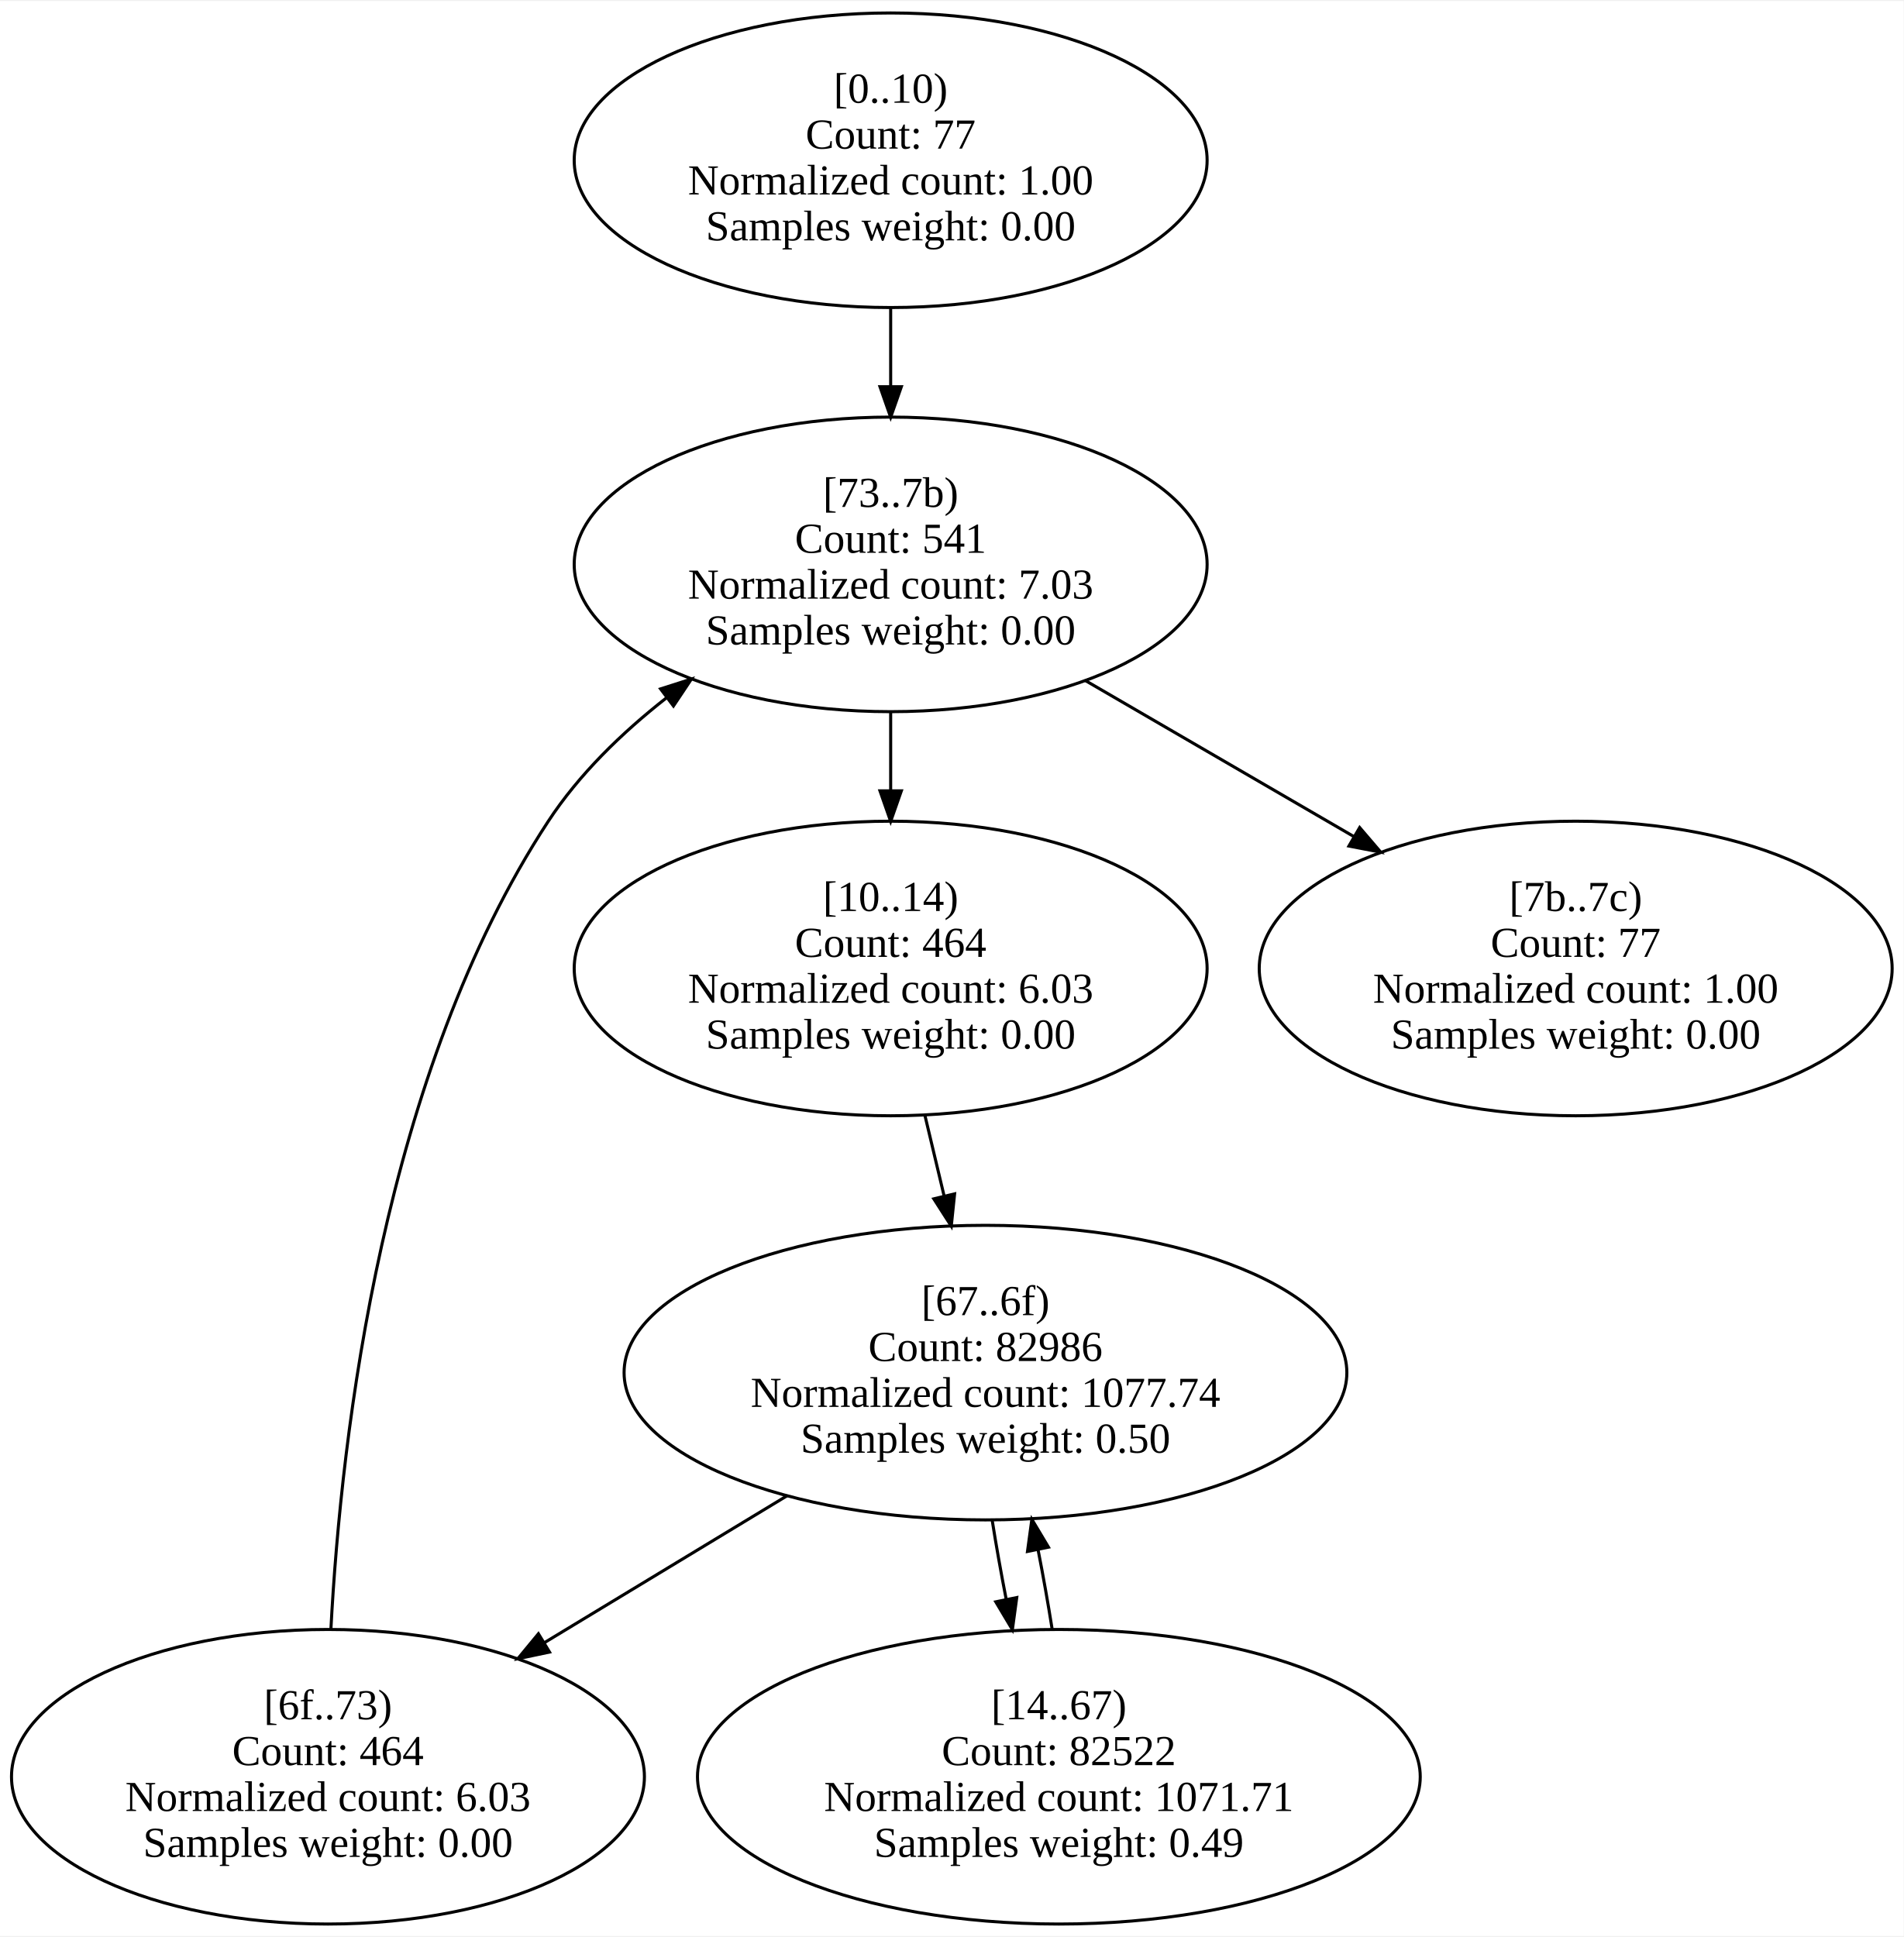
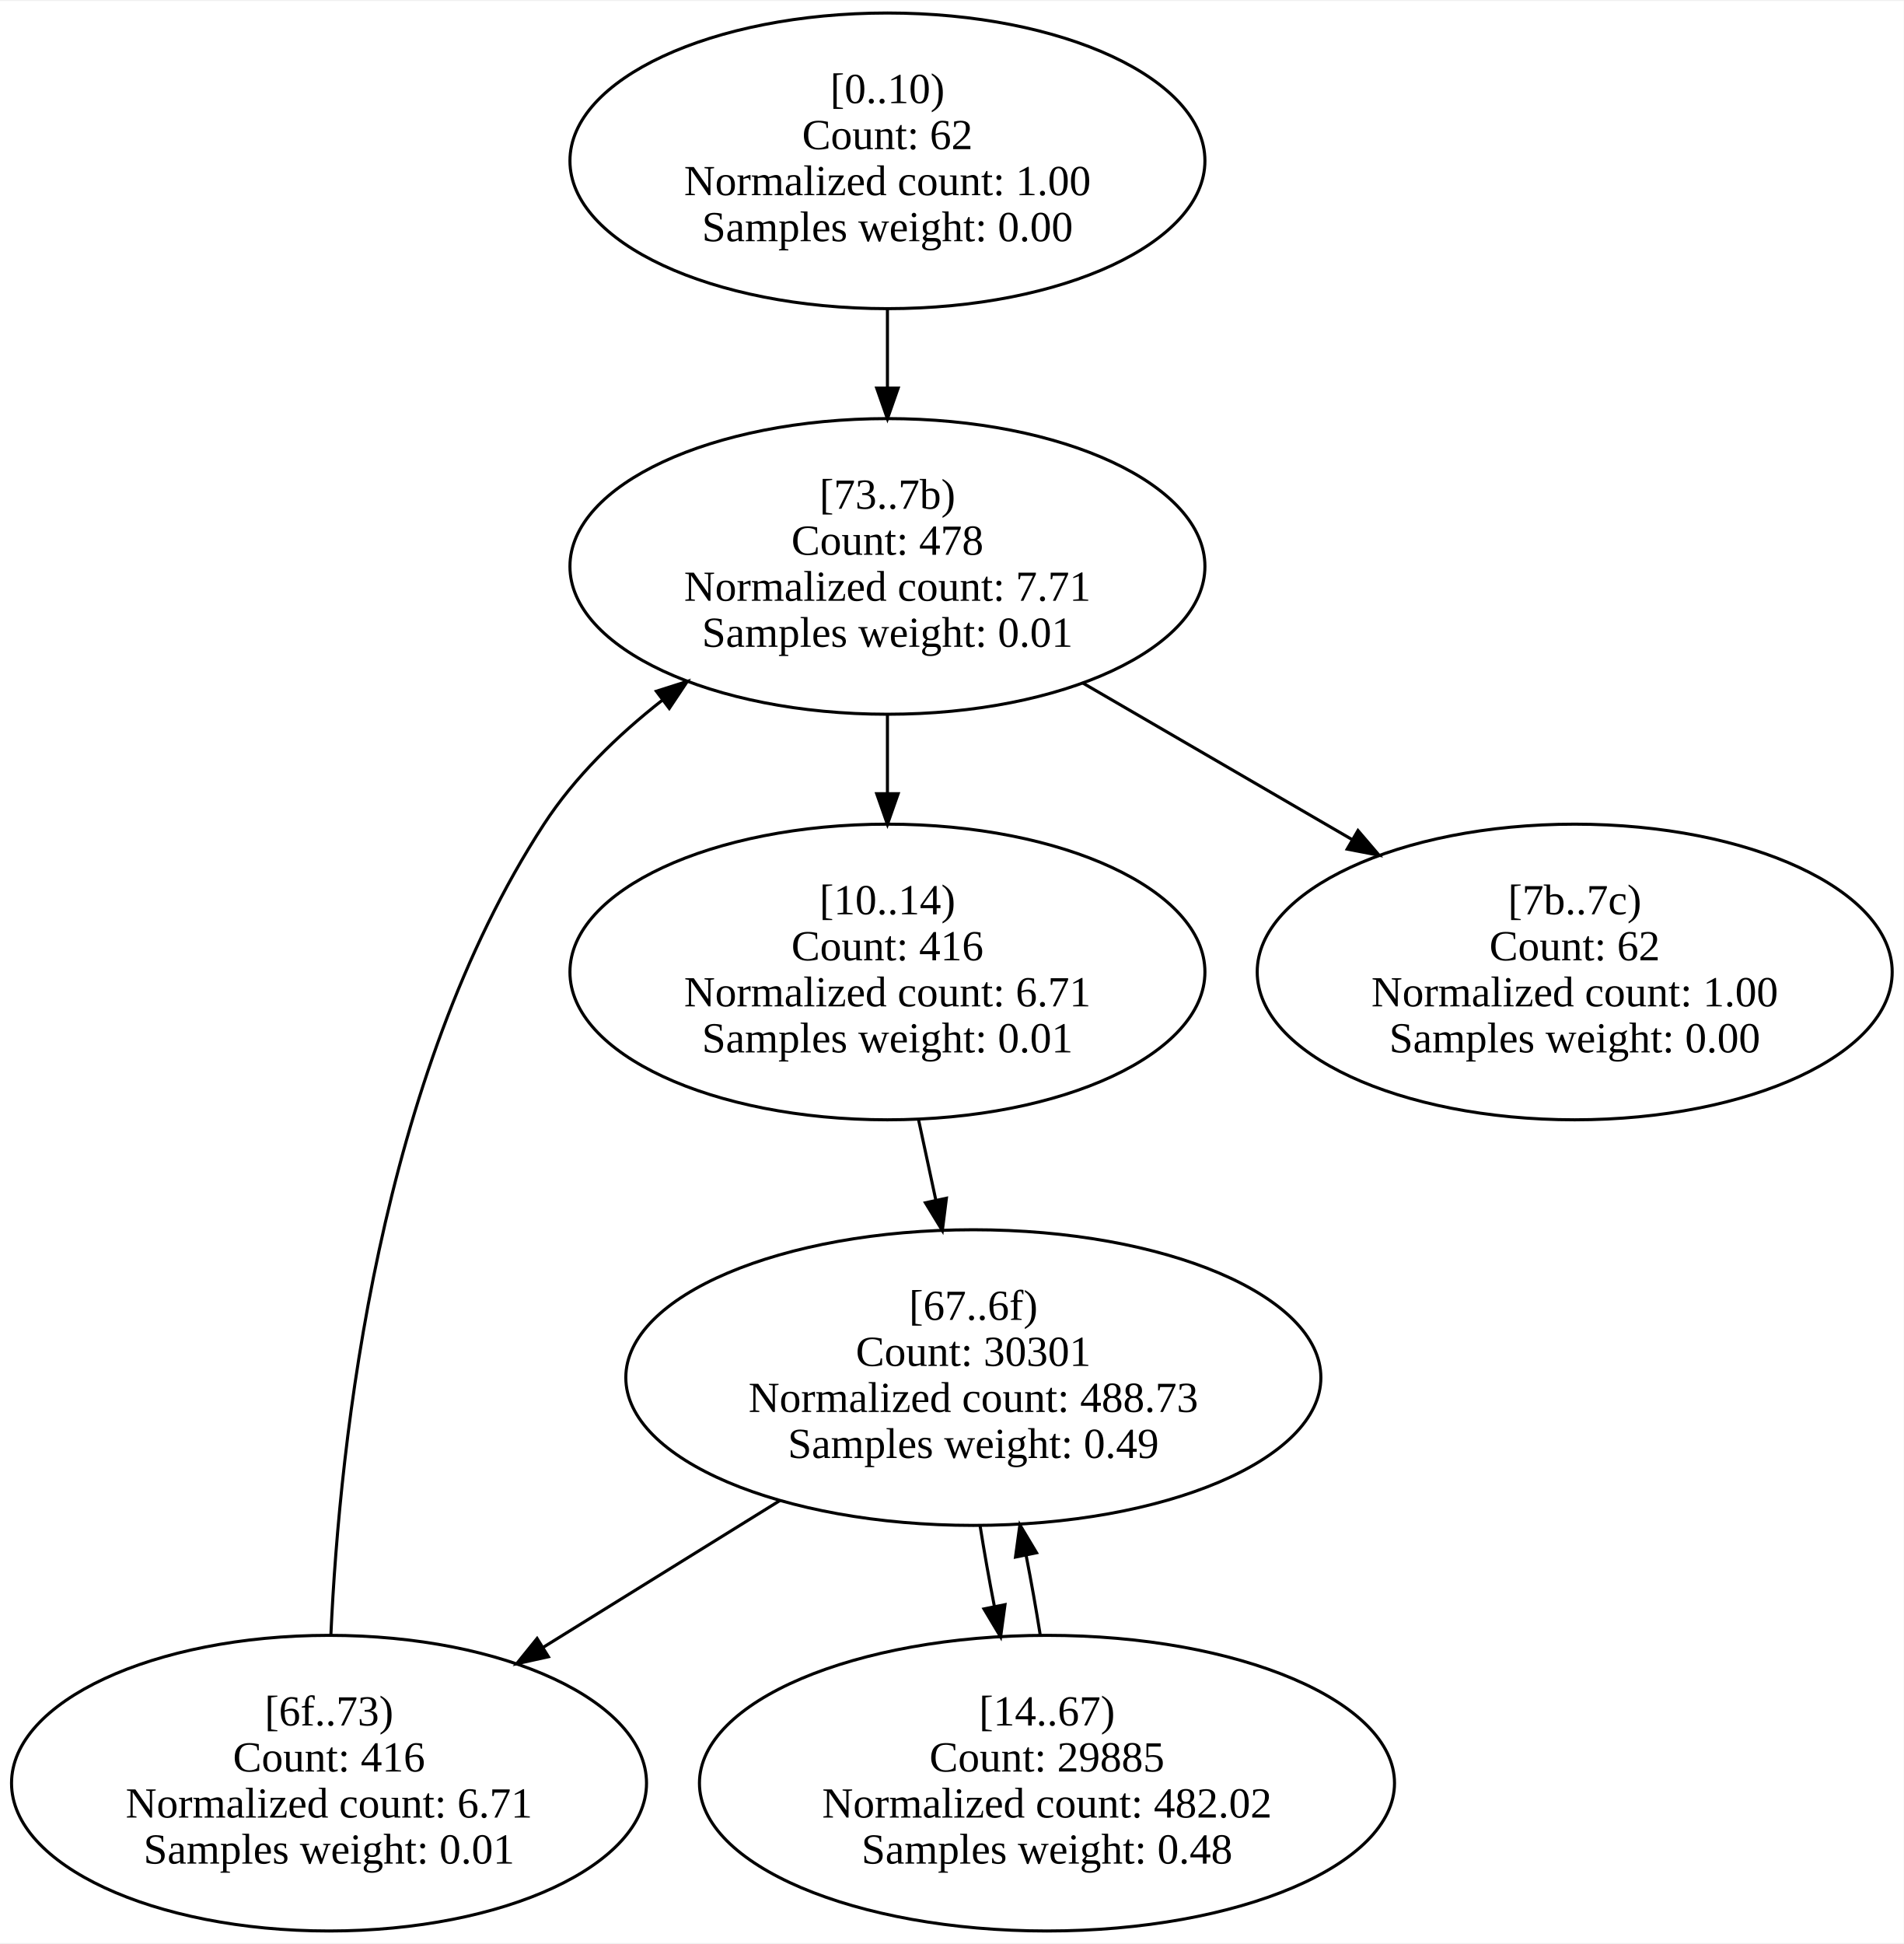
- <svg xmlns="http://www.w3.org/2000/svg" width="622pt" height="633pt" viewBox="0.00 0.00 622.48 632.83">
+ <svg xmlns="http://www.w3.org/2000/svg" width="620pt" height="633pt" viewBox="0.00 0.00 620.48 632.83">
  <g id="graph0" class="graph" transform="scale(1 1) rotate(0) translate(4 628.83)">
-     <polygon fill="white" stroke="transparent" points="-4,4 -4,-628.83 618.48,-628.83 618.48,4 -4,4" />
+     <polygon fill="white" stroke="transparent" points="-4,4 -4,-628.83 616.48,-628.83 616.48,4 -4,4" />
    <g id="node1" class="node">
-       <ellipse fill="none" stroke="black" cx="287.24" cy="-576.75" rx="103.48" ry="48.17" />
-       <text text-anchor="middle" x="287.24" y="-595.55" font-family="Times New Roman,serif" font-size="14.00">[0..10)</text>
-       <text text-anchor="middle" x="287.24" y="-580.55" font-family="Times New Roman,serif" font-size="14.00">Count: 77</text>
-       <text text-anchor="middle" x="287.24" y="-565.55" font-family="Times New Roman,serif" font-size="14.00">Normalized count: 1.00</text>
-       <text text-anchor="middle" x="287.24" y="-550.55" font-family="Times New Roman,serif" font-size="14.00">Samples weight: 0.00</text>
+       <ellipse fill="none" stroke="black" cx="285.24" cy="-576.75" rx="103.48" ry="48.17" />
+       <text text-anchor="middle" x="285.24" y="-595.55" font-family="Times New Roman,serif" font-size="14.00">[0..10)</text>
+       <text text-anchor="middle" x="285.24" y="-580.55" font-family="Times New Roman,serif" font-size="14.00">Count: 62</text>
+       <text text-anchor="middle" x="285.24" y="-565.55" font-family="Times New Roman,serif" font-size="14.00">Normalized count: 1.00</text>
+       <text text-anchor="middle" x="285.24" y="-550.55" font-family="Times New Roman,serif" font-size="14.00">Samples weight: 0.00</text>
    </g>
    <g id="node6" class="node">
-       <ellipse fill="none" stroke="black" cx="287.24" cy="-444.58" rx="103.48" ry="48.17" />
-       <text text-anchor="middle" x="287.24" y="-463.38" font-family="Times New Roman,serif" font-size="14.00">[73..7b)</text>
-       <text text-anchor="middle" x="287.24" y="-448.38" font-family="Times New Roman,serif" font-size="14.00">Count: 541</text>
-       <text text-anchor="middle" x="287.24" y="-433.38" font-family="Times New Roman,serif" font-size="14.00">Normalized count: 7.03</text>
-       <text text-anchor="middle" x="287.24" y="-418.38" font-family="Times New Roman,serif" font-size="14.00">Samples weight: 0.00</text>
+       <ellipse fill="none" stroke="black" cx="285.24" cy="-444.58" rx="103.48" ry="48.17" />
+       <text text-anchor="middle" x="285.24" y="-463.38" font-family="Times New Roman,serif" font-size="14.00">[73..7b)</text>
+       <text text-anchor="middle" x="285.24" y="-448.38" font-family="Times New Roman,serif" font-size="14.00">Count: 478</text>
+       <text text-anchor="middle" x="285.24" y="-433.38" font-family="Times New Roman,serif" font-size="14.00">Normalized count: 7.71</text>
+       <text text-anchor="middle" x="285.24" y="-418.38" font-family="Times New Roman,serif" font-size="14.00">Samples weight: 0.01</text>
    </g>
    <g id="edge1" class="edge">
-       <path fill="none" stroke="black" d="M287.24,-528.39C287.24,-520.12 287.24,-511.44 287.24,-502.93" />
-       <polygon fill="black" stroke="black" points="290.74,-502.69 287.24,-492.69 283.74,-502.69 290.74,-502.69" />
+       <path fill="none" stroke="black" d="M285.24,-528.39C285.24,-520.12 285.24,-511.44 285.24,-502.93" />
+       <polygon fill="black" stroke="black" points="288.74,-502.69 285.24,-492.69 281.74,-502.69 288.74,-502.69" />
    </g>
    <g id="node2" class="node">
-       <ellipse fill="none" stroke="black" cx="287.24" cy="-312.42" rx="103.48" ry="48.17" />
-       <text text-anchor="middle" x="287.24" y="-331.22" font-family="Times New Roman,serif" font-size="14.00">[10..14)</text>
-       <text text-anchor="middle" x="287.24" y="-316.22" font-family="Times New Roman,serif" font-size="14.00">Count: 464</text>
-       <text text-anchor="middle" x="287.24" y="-301.22" font-family="Times New Roman,serif" font-size="14.00">Normalized count: 6.03</text>
-       <text text-anchor="middle" x="287.24" y="-286.22" font-family="Times New Roman,serif" font-size="14.00">Samples weight: 0.00</text>
+       <ellipse fill="none" stroke="black" cx="285.24" cy="-312.42" rx="103.48" ry="48.17" />
+       <text text-anchor="middle" x="285.24" y="-331.22" font-family="Times New Roman,serif" font-size="14.00">[10..14)</text>
+       <text text-anchor="middle" x="285.24" y="-316.22" font-family="Times New Roman,serif" font-size="14.00">Count: 416</text>
+       <text text-anchor="middle" x="285.24" y="-301.22" font-family="Times New Roman,serif" font-size="14.00">Normalized count: 6.71</text>
+       <text text-anchor="middle" x="285.24" y="-286.22" font-family="Times New Roman,serif" font-size="14.00">Samples weight: 0.01</text>
    </g>
    <g id="node4" class="node">
-       <ellipse fill="none" stroke="black" cx="318.24" cy="-180.25" rx="118.17" ry="48.17" />
-       <text text-anchor="middle" x="318.24" y="-199.05" font-family="Times New Roman,serif" font-size="14.00">[67..6f)</text>
-       <text text-anchor="middle" x="318.24" y="-184.05" font-family="Times New Roman,serif" font-size="14.00">Count: 82986</text>
-       <text text-anchor="middle" x="318.24" y="-169.05" font-family="Times New Roman,serif" font-size="14.00">Normalized count: 1077.74</text>
-       <text text-anchor="middle" x="318.24" y="-154.05" font-family="Times New Roman,serif" font-size="14.00">Samples weight: 0.50</text>
+       <ellipse fill="none" stroke="black" cx="313.24" cy="-180.25" rx="113.27" ry="48.17" />
+       <text text-anchor="middle" x="313.24" y="-199.05" font-family="Times New Roman,serif" font-size="14.00">[67..6f)</text>
+       <text text-anchor="middle" x="313.24" y="-184.05" font-family="Times New Roman,serif" font-size="14.00">Count: 30301</text>
+       <text text-anchor="middle" x="313.24" y="-169.05" font-family="Times New Roman,serif" font-size="14.00">Normalized count: 488.73</text>
+       <text text-anchor="middle" x="313.24" y="-154.05" font-family="Times New Roman,serif" font-size="14.00">Samples weight: 0.49</text>
    </g>
    <g id="edge2" class="edge">
-       <path fill="none" stroke="black" d="M298.43,-264.42C300.47,-255.85 302.62,-246.83 304.72,-238.01" />
-       <polygon fill="black" stroke="black" points="308.15,-238.71 307.06,-228.17 301.34,-237.09 308.15,-238.71" />
+       <path fill="none" stroke="black" d="M295.35,-264.42C297.19,-255.85 299.13,-246.83 301.03,-238.01" />
+       <polygon fill="black" stroke="black" points="304.46,-238.69 303.14,-228.17 297.62,-237.21 304.46,-238.69" />
    </g>
    <g id="node3" class="node">
-       <ellipse fill="none" stroke="black" cx="342.24" cy="-48.08" rx="118.17" ry="48.17" />
-       <text text-anchor="middle" x="342.24" y="-66.88" font-family="Times New Roman,serif" font-size="14.00">[14..67)</text>
-       <text text-anchor="middle" x="342.24" y="-51.88" font-family="Times New Roman,serif" font-size="14.00">Count: 82522</text>
-       <text text-anchor="middle" x="342.24" y="-36.88" font-family="Times New Roman,serif" font-size="14.00">Normalized count: 1071.71</text>
-       <text text-anchor="middle" x="342.24" y="-21.88" font-family="Times New Roman,serif" font-size="14.00">Samples weight: 0.49</text>
+       <ellipse fill="none" stroke="black" cx="337.24" cy="-48.08" rx="113.27" ry="48.17" />
+       <text text-anchor="middle" x="337.24" y="-66.88" font-family="Times New Roman,serif" font-size="14.00">[14..67)</text>
+       <text text-anchor="middle" x="337.24" y="-51.88" font-family="Times New Roman,serif" font-size="14.00">Count: 29885</text>
+       <text text-anchor="middle" x="337.24" y="-36.88" font-family="Times New Roman,serif" font-size="14.00">Normalized count: 482.02</text>
+       <text text-anchor="middle" x="337.24" y="-21.88" font-family="Times New Roman,serif" font-size="14.00">Samples weight: 0.48</text>
    </g>
    <g id="edge3" class="edge">
-       <path fill="none" stroke="black" d="M340.03,-96.44C338.7,-104.83 337.14,-113.64 335.45,-122.26" />
-       <polygon fill="black" stroke="black" points="331.98,-121.76 333.41,-132.26 338.84,-123.16 331.98,-121.76" />
+       <path fill="none" stroke="black" d="M335.03,-96.44C333.7,-104.83 332.14,-113.64 330.45,-122.26" />
+       <polygon fill="black" stroke="black" points="326.98,-121.76 328.41,-132.26 333.84,-123.16 326.98,-121.76" />
    </g>
    <g id="edge4" class="edge">
-       <path fill="none" stroke="black" d="M320.45,-131.89C321.77,-123.53 323.33,-114.75 325.01,-106.15" />
-       <polygon fill="black" stroke="black" points="328.47,-106.69 327.04,-96.19 321.61,-105.29 328.47,-106.69" />
+       <path fill="none" stroke="black" d="M315.45,-131.89C316.79,-123.42 318.37,-114.53 320.07,-105.83" />
+       <polygon fill="black" stroke="black" points="323.56,-106.25 322.13,-95.76 316.7,-104.86 323.56,-106.25" />
    </g>
    <g id="node5" class="node">
      <ellipse fill="none" stroke="black" cx="103.24" cy="-48.08" rx="103.48" ry="48.17" />
      <text text-anchor="middle" x="103.24" y="-66.88" font-family="Times New Roman,serif" font-size="14.00">[6f..73)</text>
-       <text text-anchor="middle" x="103.24" y="-51.88" font-family="Times New Roman,serif" font-size="14.00">Count: 464</text>
-       <text text-anchor="middle" x="103.24" y="-36.88" font-family="Times New Roman,serif" font-size="14.00">Normalized count: 6.03</text>
-       <text text-anchor="middle" x="103.24" y="-21.88" font-family="Times New Roman,serif" font-size="14.00">Samples weight: 0.00</text>
+       <text text-anchor="middle" x="103.24" y="-51.88" font-family="Times New Roman,serif" font-size="14.00">Count: 416</text>
+       <text text-anchor="middle" x="103.24" y="-36.88" font-family="Times New Roman,serif" font-size="14.00">Normalized count: 6.71</text>
+       <text text-anchor="middle" x="103.24" y="-21.88" font-family="Times New Roman,serif" font-size="14.00">Samples weight: 0.01</text>
    </g>
    <g id="edge5" class="edge">
-       <path fill="none" stroke="black" d="M253.44,-140.02C228.33,-124.82 199.52,-107.37 173.88,-91.85" />
-       <polygon fill="black" stroke="black" points="175.69,-88.86 165.32,-86.67 172.06,-94.84 175.69,-88.86" />
+       <path fill="none" stroke="black" d="M250.23,-140.2C225.91,-125.12 198,-107.82 173.08,-92.37" />
+       <polygon fill="black" stroke="black" points="174.74,-89.28 164.39,-86.99 171.05,-95.23 174.74,-89.28" />
    </g>
    <g id="edge6" class="edge">
-       <path fill="none" stroke="black" d="M104.2,-96.28C107.6,-160.92 121.42,-278.34 175.24,-360.5 185.31,-375.88 199.26,-389.44 213.91,-400.92" />
-       <polygon fill="black" stroke="black" points="212,-403.86 222.09,-407.08 216.21,-398.27 212,-403.86" />
+       <path fill="none" stroke="black" d="M103.84,-96.26C106.76,-160.89 119.75,-278.29 173.24,-360.5 183.26,-375.91 197.2,-389.49 211.84,-400.97" />
+       <polygon fill="black" stroke="black" points="209.93,-403.91 220.02,-407.12 214.14,-398.31 209.93,-403.91" />
    </g>
    <g id="edge7" class="edge">
-       <path fill="none" stroke="black" d="M287.24,-396.22C287.24,-387.95 287.24,-379.27 287.24,-370.77" />
-       <polygon fill="black" stroke="black" points="290.74,-370.52 287.24,-360.52 283.74,-370.52 290.74,-370.52" />
+       <path fill="none" stroke="black" d="M285.24,-396.22C285.24,-387.95 285.24,-379.27 285.24,-370.77" />
+       <polygon fill="black" stroke="black" points="288.74,-370.52 285.24,-360.52 281.74,-370.52 288.74,-370.52" />
    </g>
    <g id="node7" class="node">
-       <ellipse fill="none" stroke="black" cx="511.24" cy="-312.42" rx="103.48" ry="48.17" />
-       <text text-anchor="middle" x="511.24" y="-331.22" font-family="Times New Roman,serif" font-size="14.00">[7b..7c)</text>
-       <text text-anchor="middle" x="511.24" y="-316.22" font-family="Times New Roman,serif" font-size="14.00">Count: 77</text>
-       <text text-anchor="middle" x="511.24" y="-301.22" font-family="Times New Roman,serif" font-size="14.00">Normalized count: 1.00</text>
-       <text text-anchor="middle" x="511.24" y="-286.22" font-family="Times New Roman,serif" font-size="14.00">Samples weight: 0.00</text>
+       <ellipse fill="none" stroke="black" cx="509.24" cy="-312.42" rx="103.48" ry="48.17" />
+       <text text-anchor="middle" x="509.24" y="-331.22" font-family="Times New Roman,serif" font-size="14.00">[7b..7c)</text>
+       <text text-anchor="middle" x="509.24" y="-316.22" font-family="Times New Roman,serif" font-size="14.00">Count: 62</text>
+       <text text-anchor="middle" x="509.24" y="-301.22" font-family="Times New Roman,serif" font-size="14.00">Normalized count: 1.00</text>
+       <text text-anchor="middle" x="509.24" y="-286.22" font-family="Times New Roman,serif" font-size="14.00">Samples weight: 0.00</text>
    </g>
    <g id="edge8" class="edge">
-       <path fill="none" stroke="black" d="M350.83,-406.63C378.26,-390.69 410.48,-371.97 438.83,-355.49" />
-       <polygon fill="black" stroke="black" points="440.6,-358.51 447.49,-350.46 437.08,-352.46 440.6,-358.51" />
+       <path fill="none" stroke="black" d="M348.83,-406.63C376.26,-390.69 408.48,-371.97 436.83,-355.49" />
+       <polygon fill="black" stroke="black" points="438.6,-358.51 445.49,-350.46 435.08,-352.46 438.6,-358.51" />
    </g>
  </g>
</svg>
